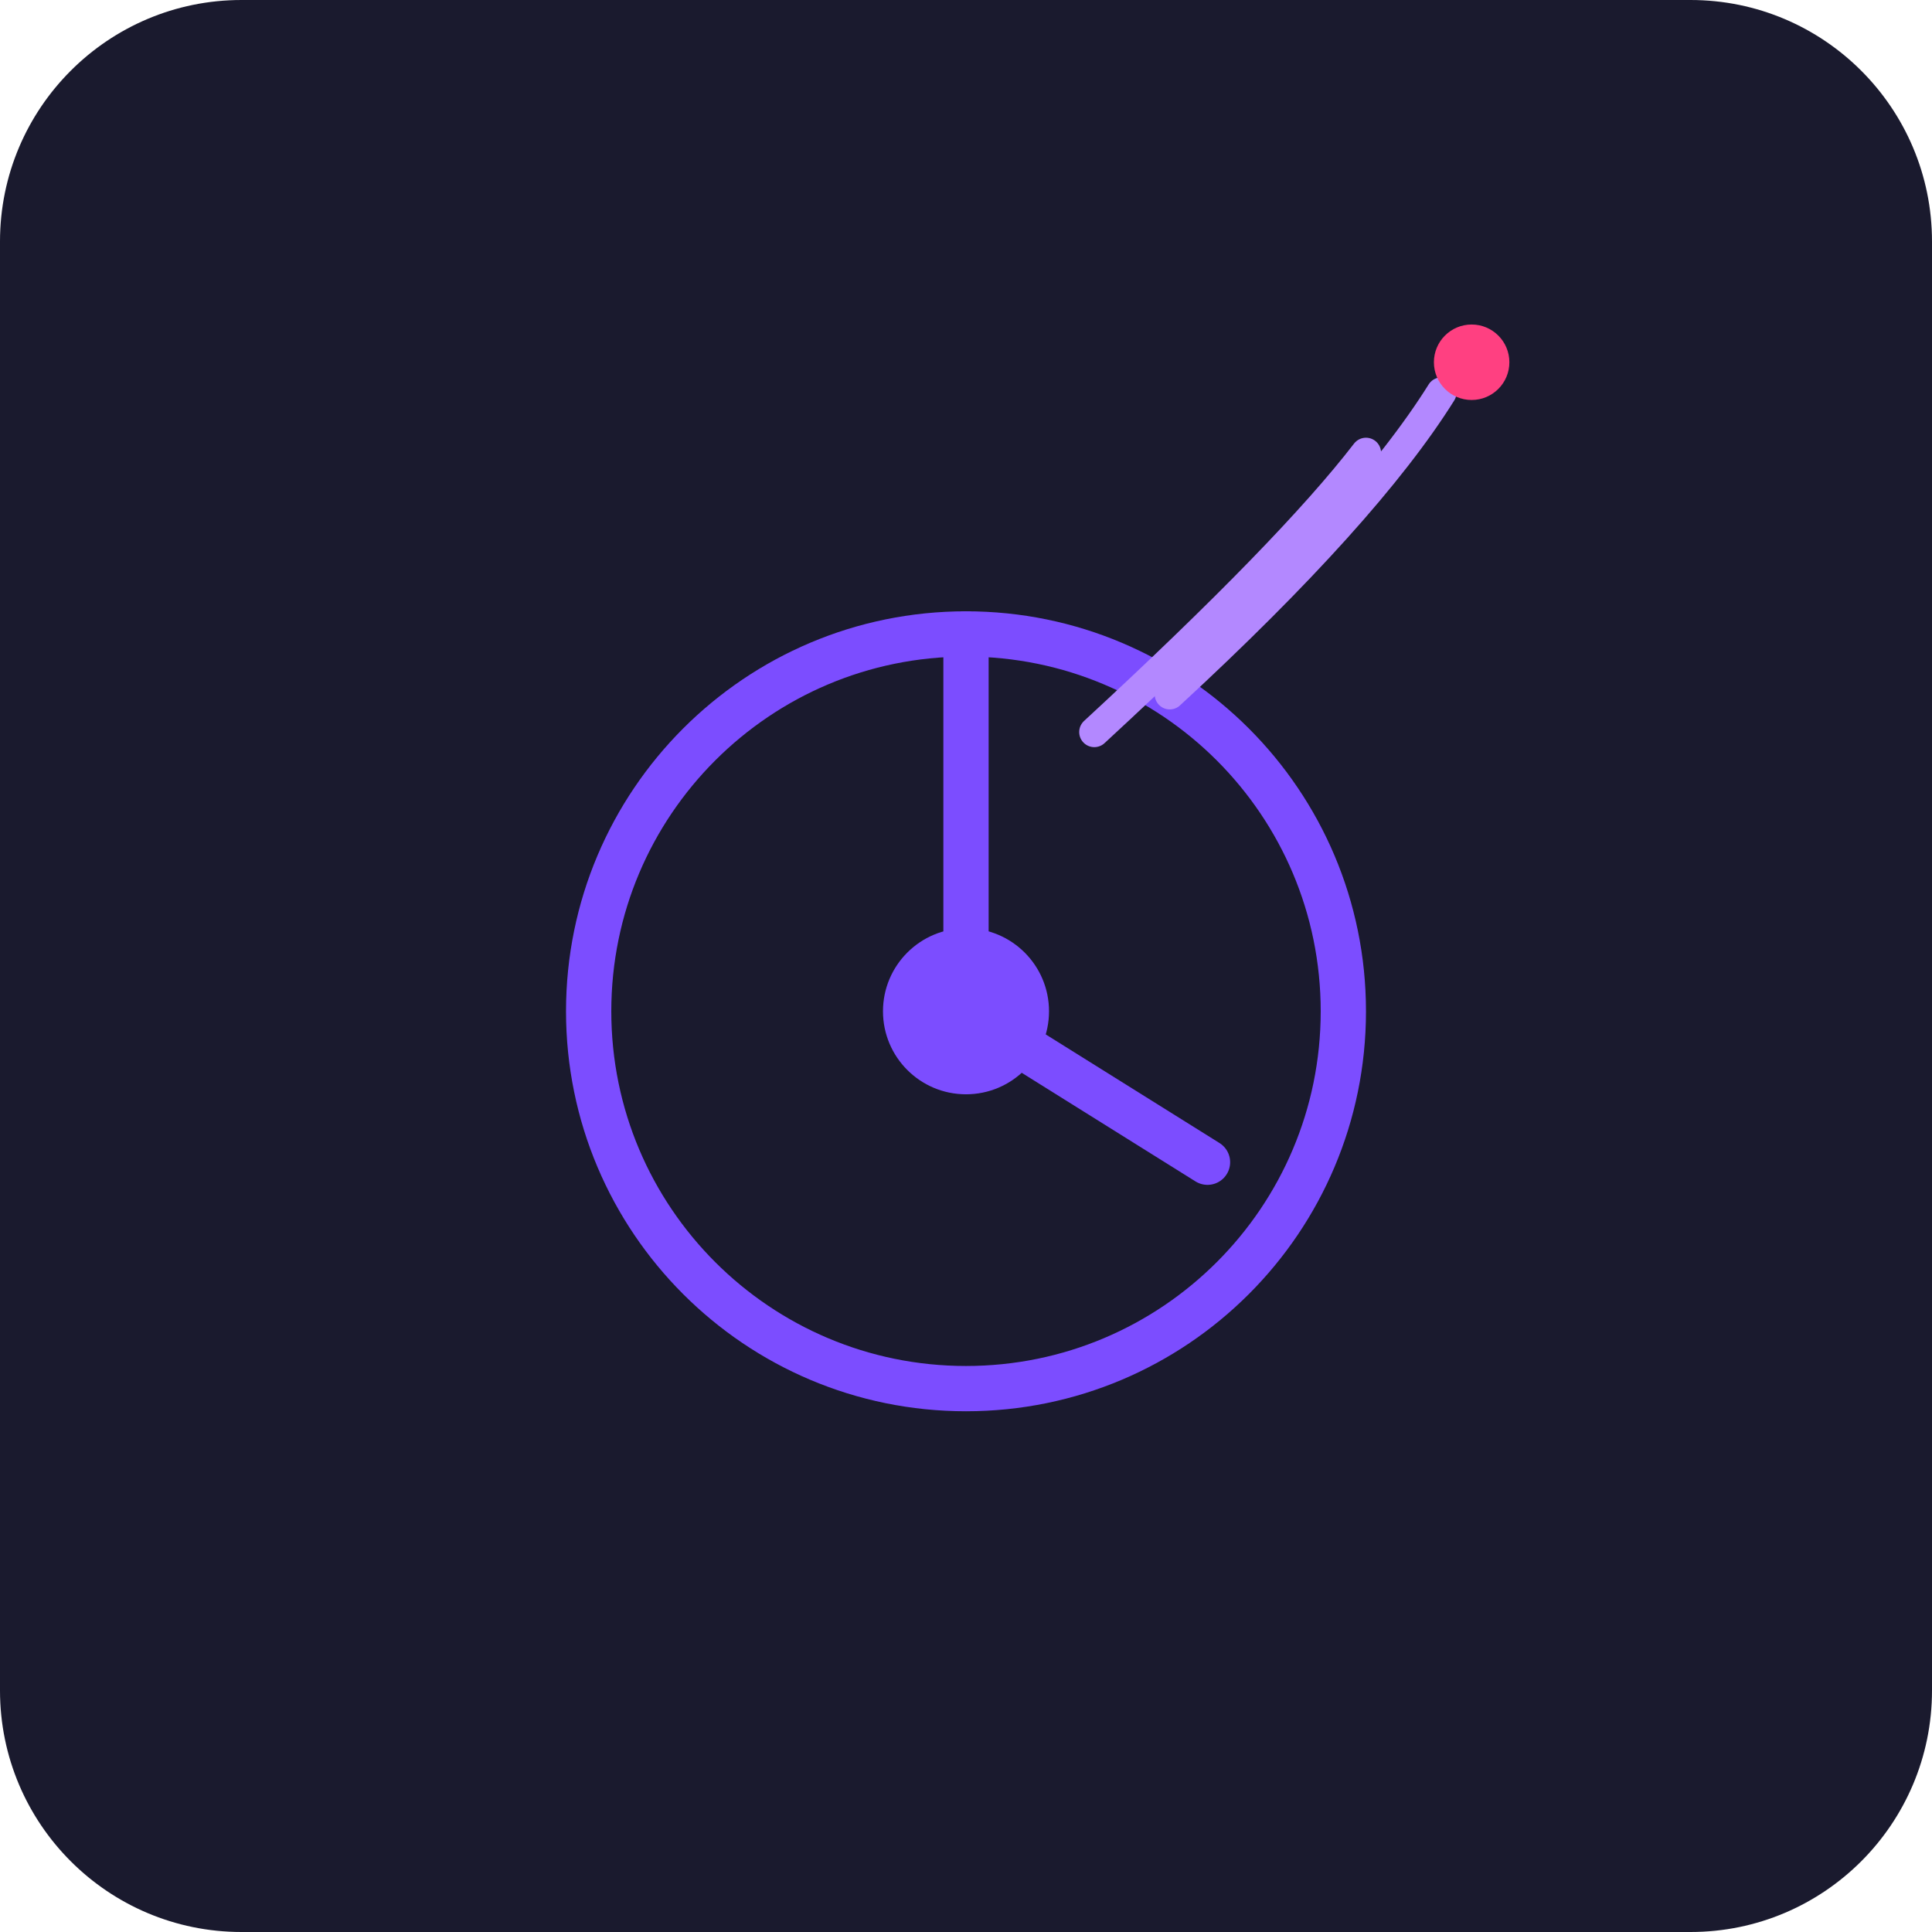
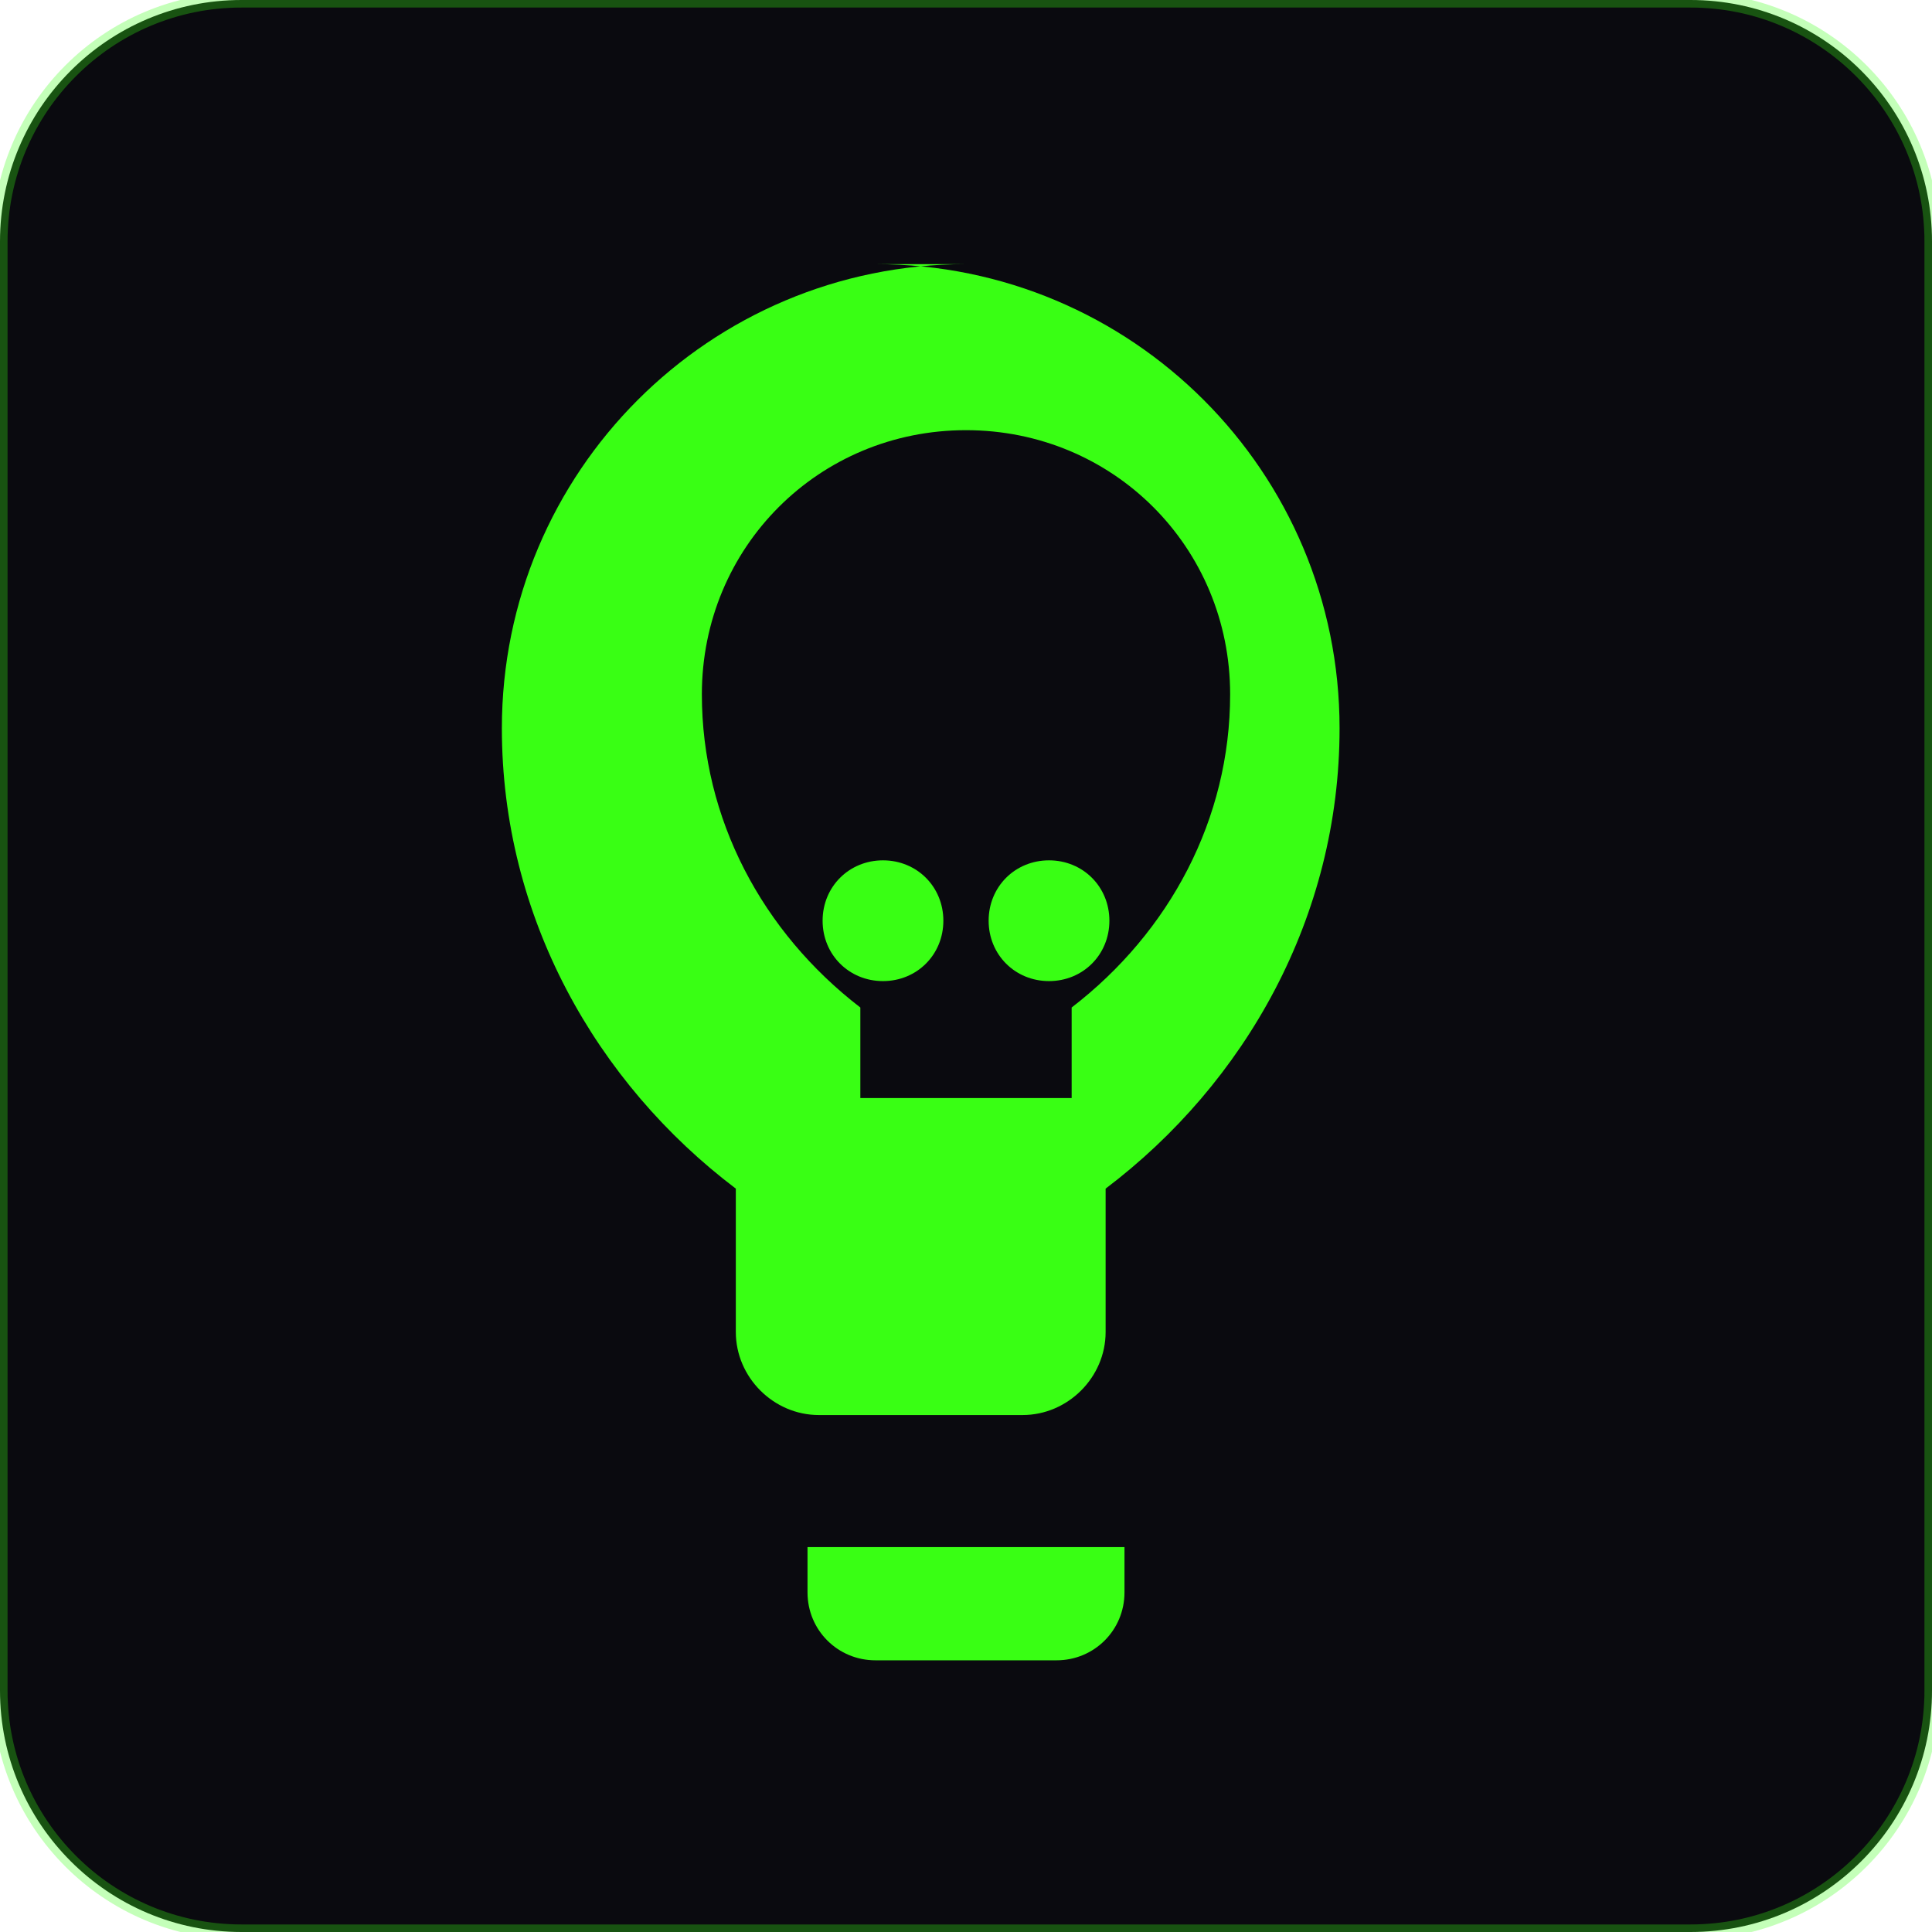
<svg xmlns="http://www.w3.org/2000/svg" viewBox="0 0 512 512" width="512" height="512">
-   <rect width="512" height="512" rx="64" fill="#1a1a2e" />
-   <circle cx="256" cy="268" r="100" fill="none" stroke="#7c4dff" stroke-width="12" />
-   <path d="M256 168 L256 268 L320 308" fill="none" stroke="#7c4dff" stroke-width="12" stroke-linecap="round" />
-   <circle cx="256" cy="268" r="22" fill="#7c4dff" />
-   <path d="M310 184 Q362 136 382 104" fill="none" stroke="#b388ff" stroke-width="8" stroke-linecap="round" />
-   <path d="M290 194 Q342 146 362 120" fill="none" stroke="#b388ff" stroke-width="8" stroke-linecap="round" />
-   <circle cx="390" cy="96" r="10" fill="#ff4081" />
+   <rect width="512" height="512" rx="64" fill="#0a0a0f" />
+   <rect width="512" height="512" rx="64" fill="none" stroke="#39ff14" stroke-width="4" opacity="0.3" />
+   <path d="M256 70C188 70 133 125 133 193c0 50 25 94 62 122v38c0 12 10 22 22 22h54c12 0 22-10 22-22v-38c37-28 62-72 62-122 0-68-55-123-123-123zm0 44c39 0 70 31 70 70 0 33-16 63-42 83v24h-56v-24c-26-20-42-50-42-83 0-39 31-70 70-70zm-22 146c-9 0-16-7-16-16s7-16 16-16 16 7 16 16-7 16-16 16zm44 0c-9 0-16-7-16-16s7-16 16-16 16 7 16 16-7 16-16 16zM214 410v12c0 10 8 18 18 18h48c10 0 18-8 18-18v-12H214z" fill="#39ff14" />
</svg>
